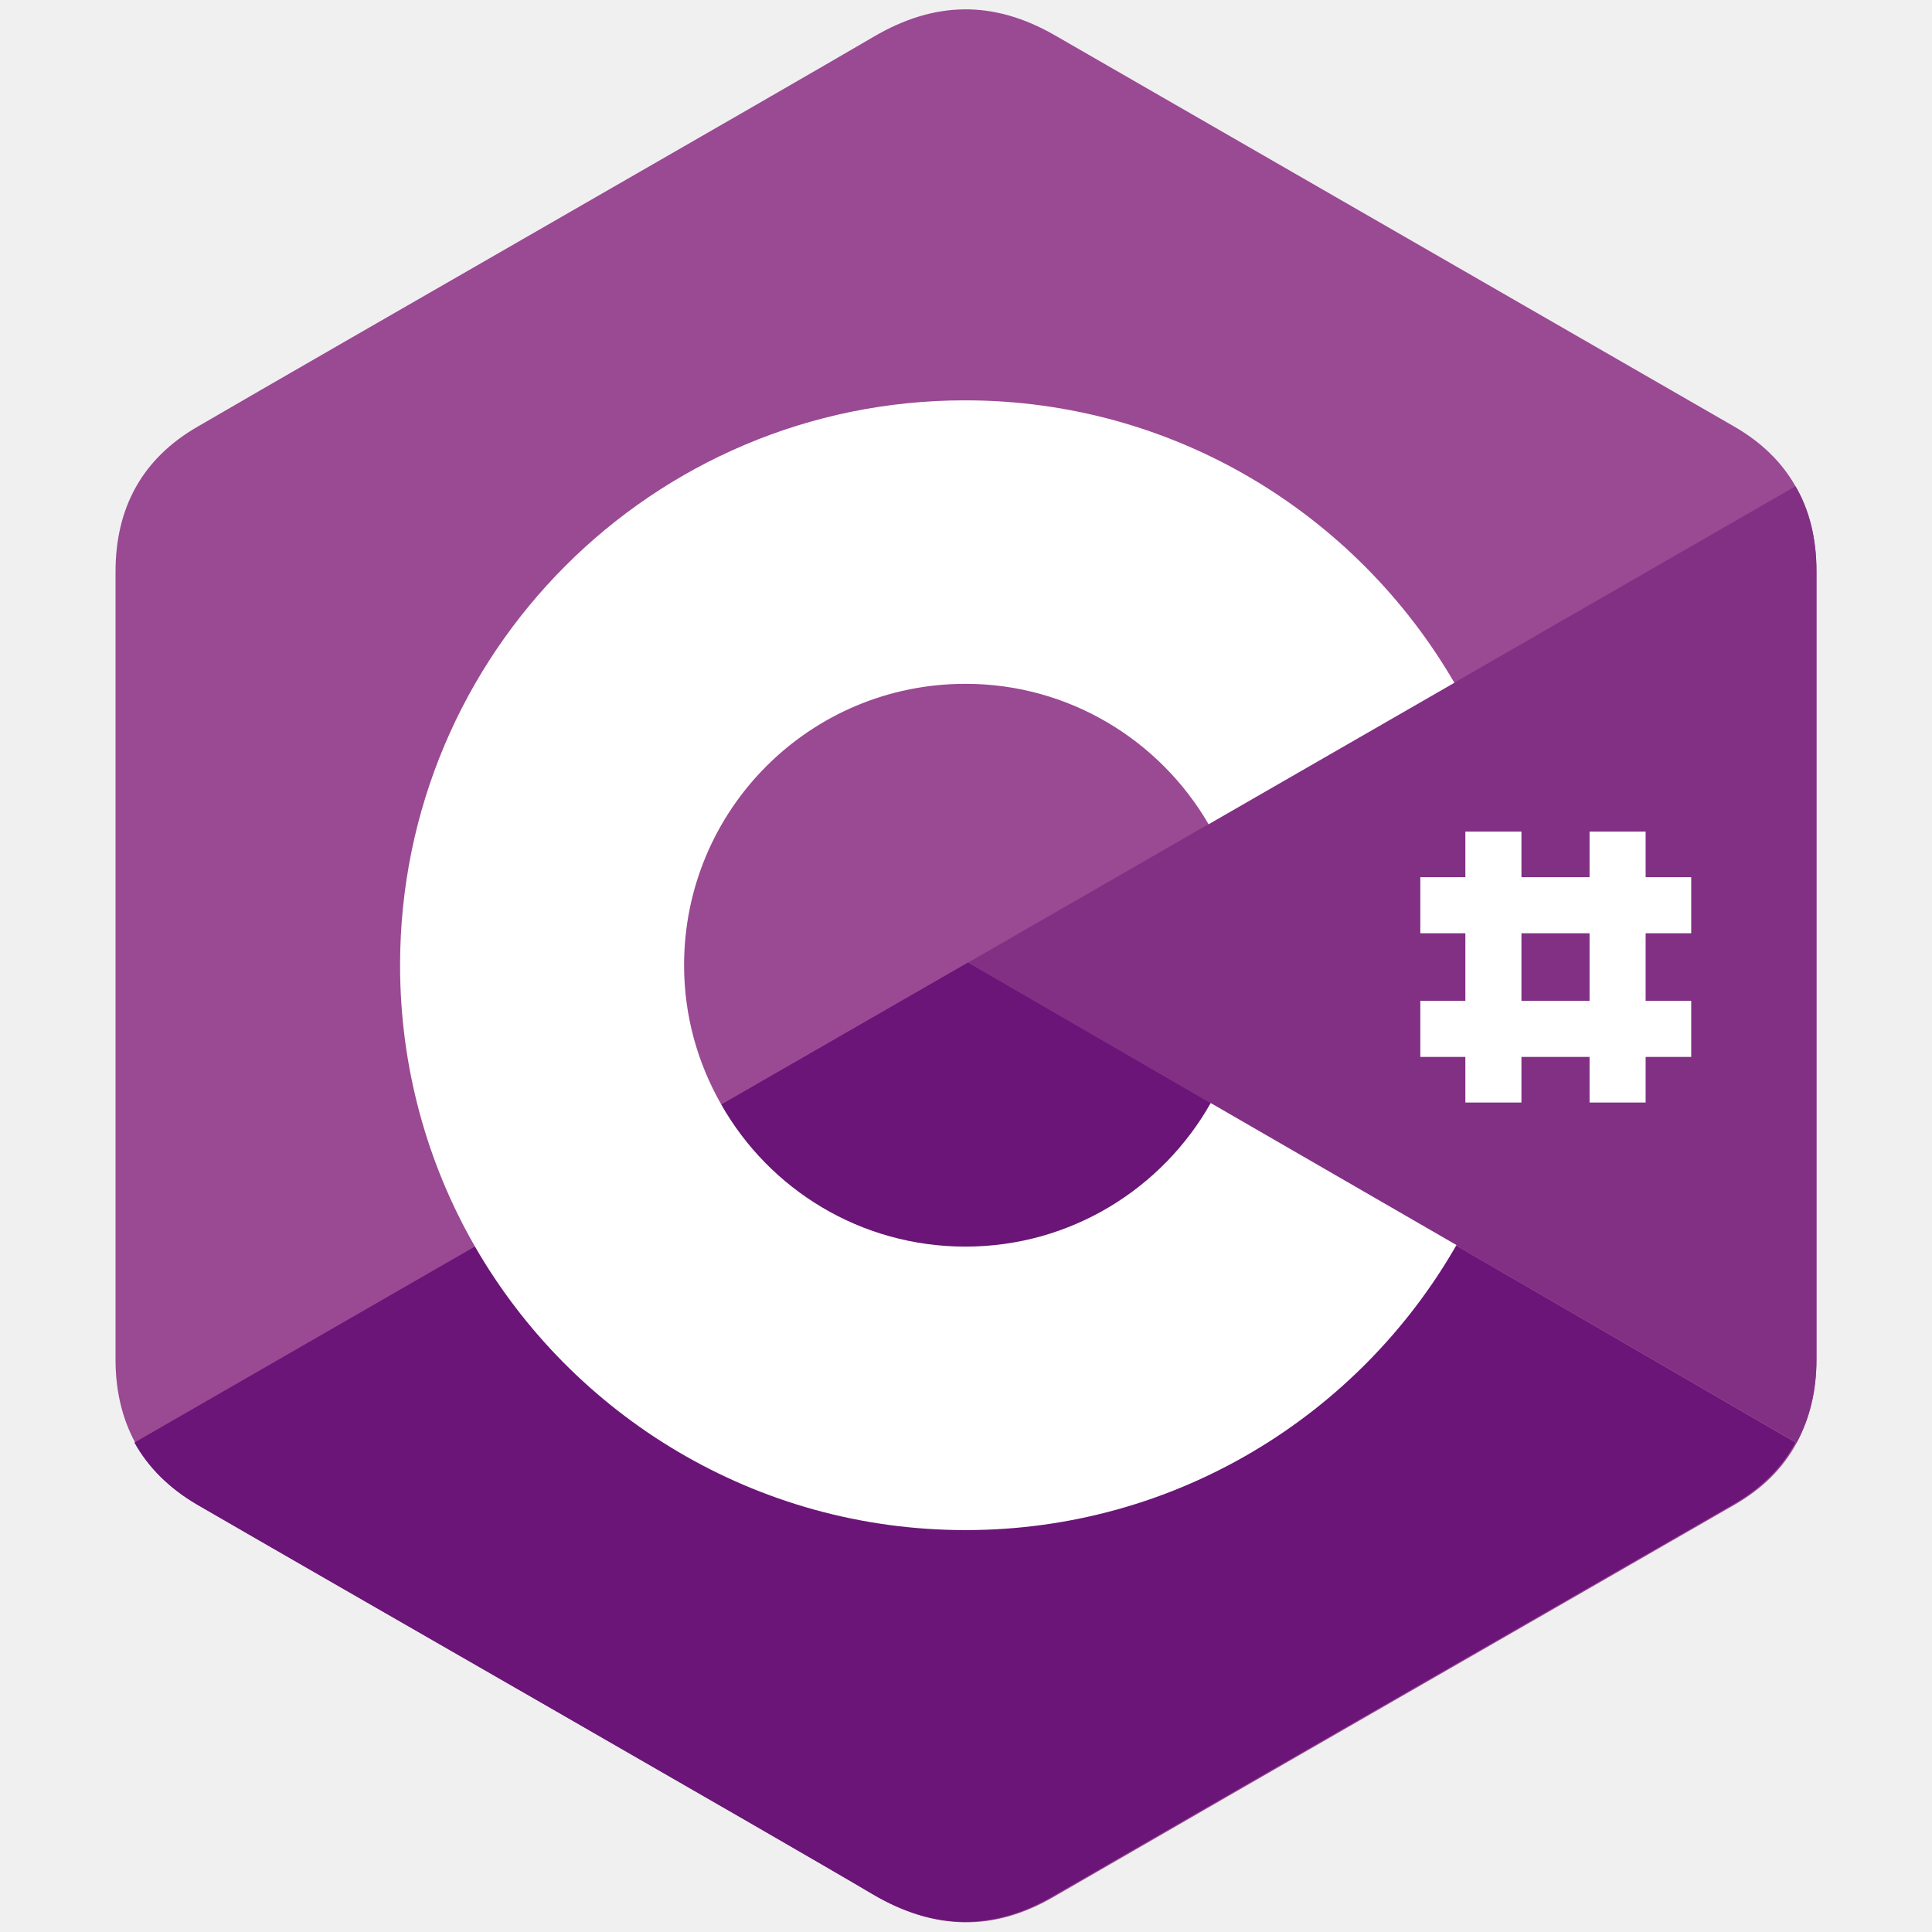
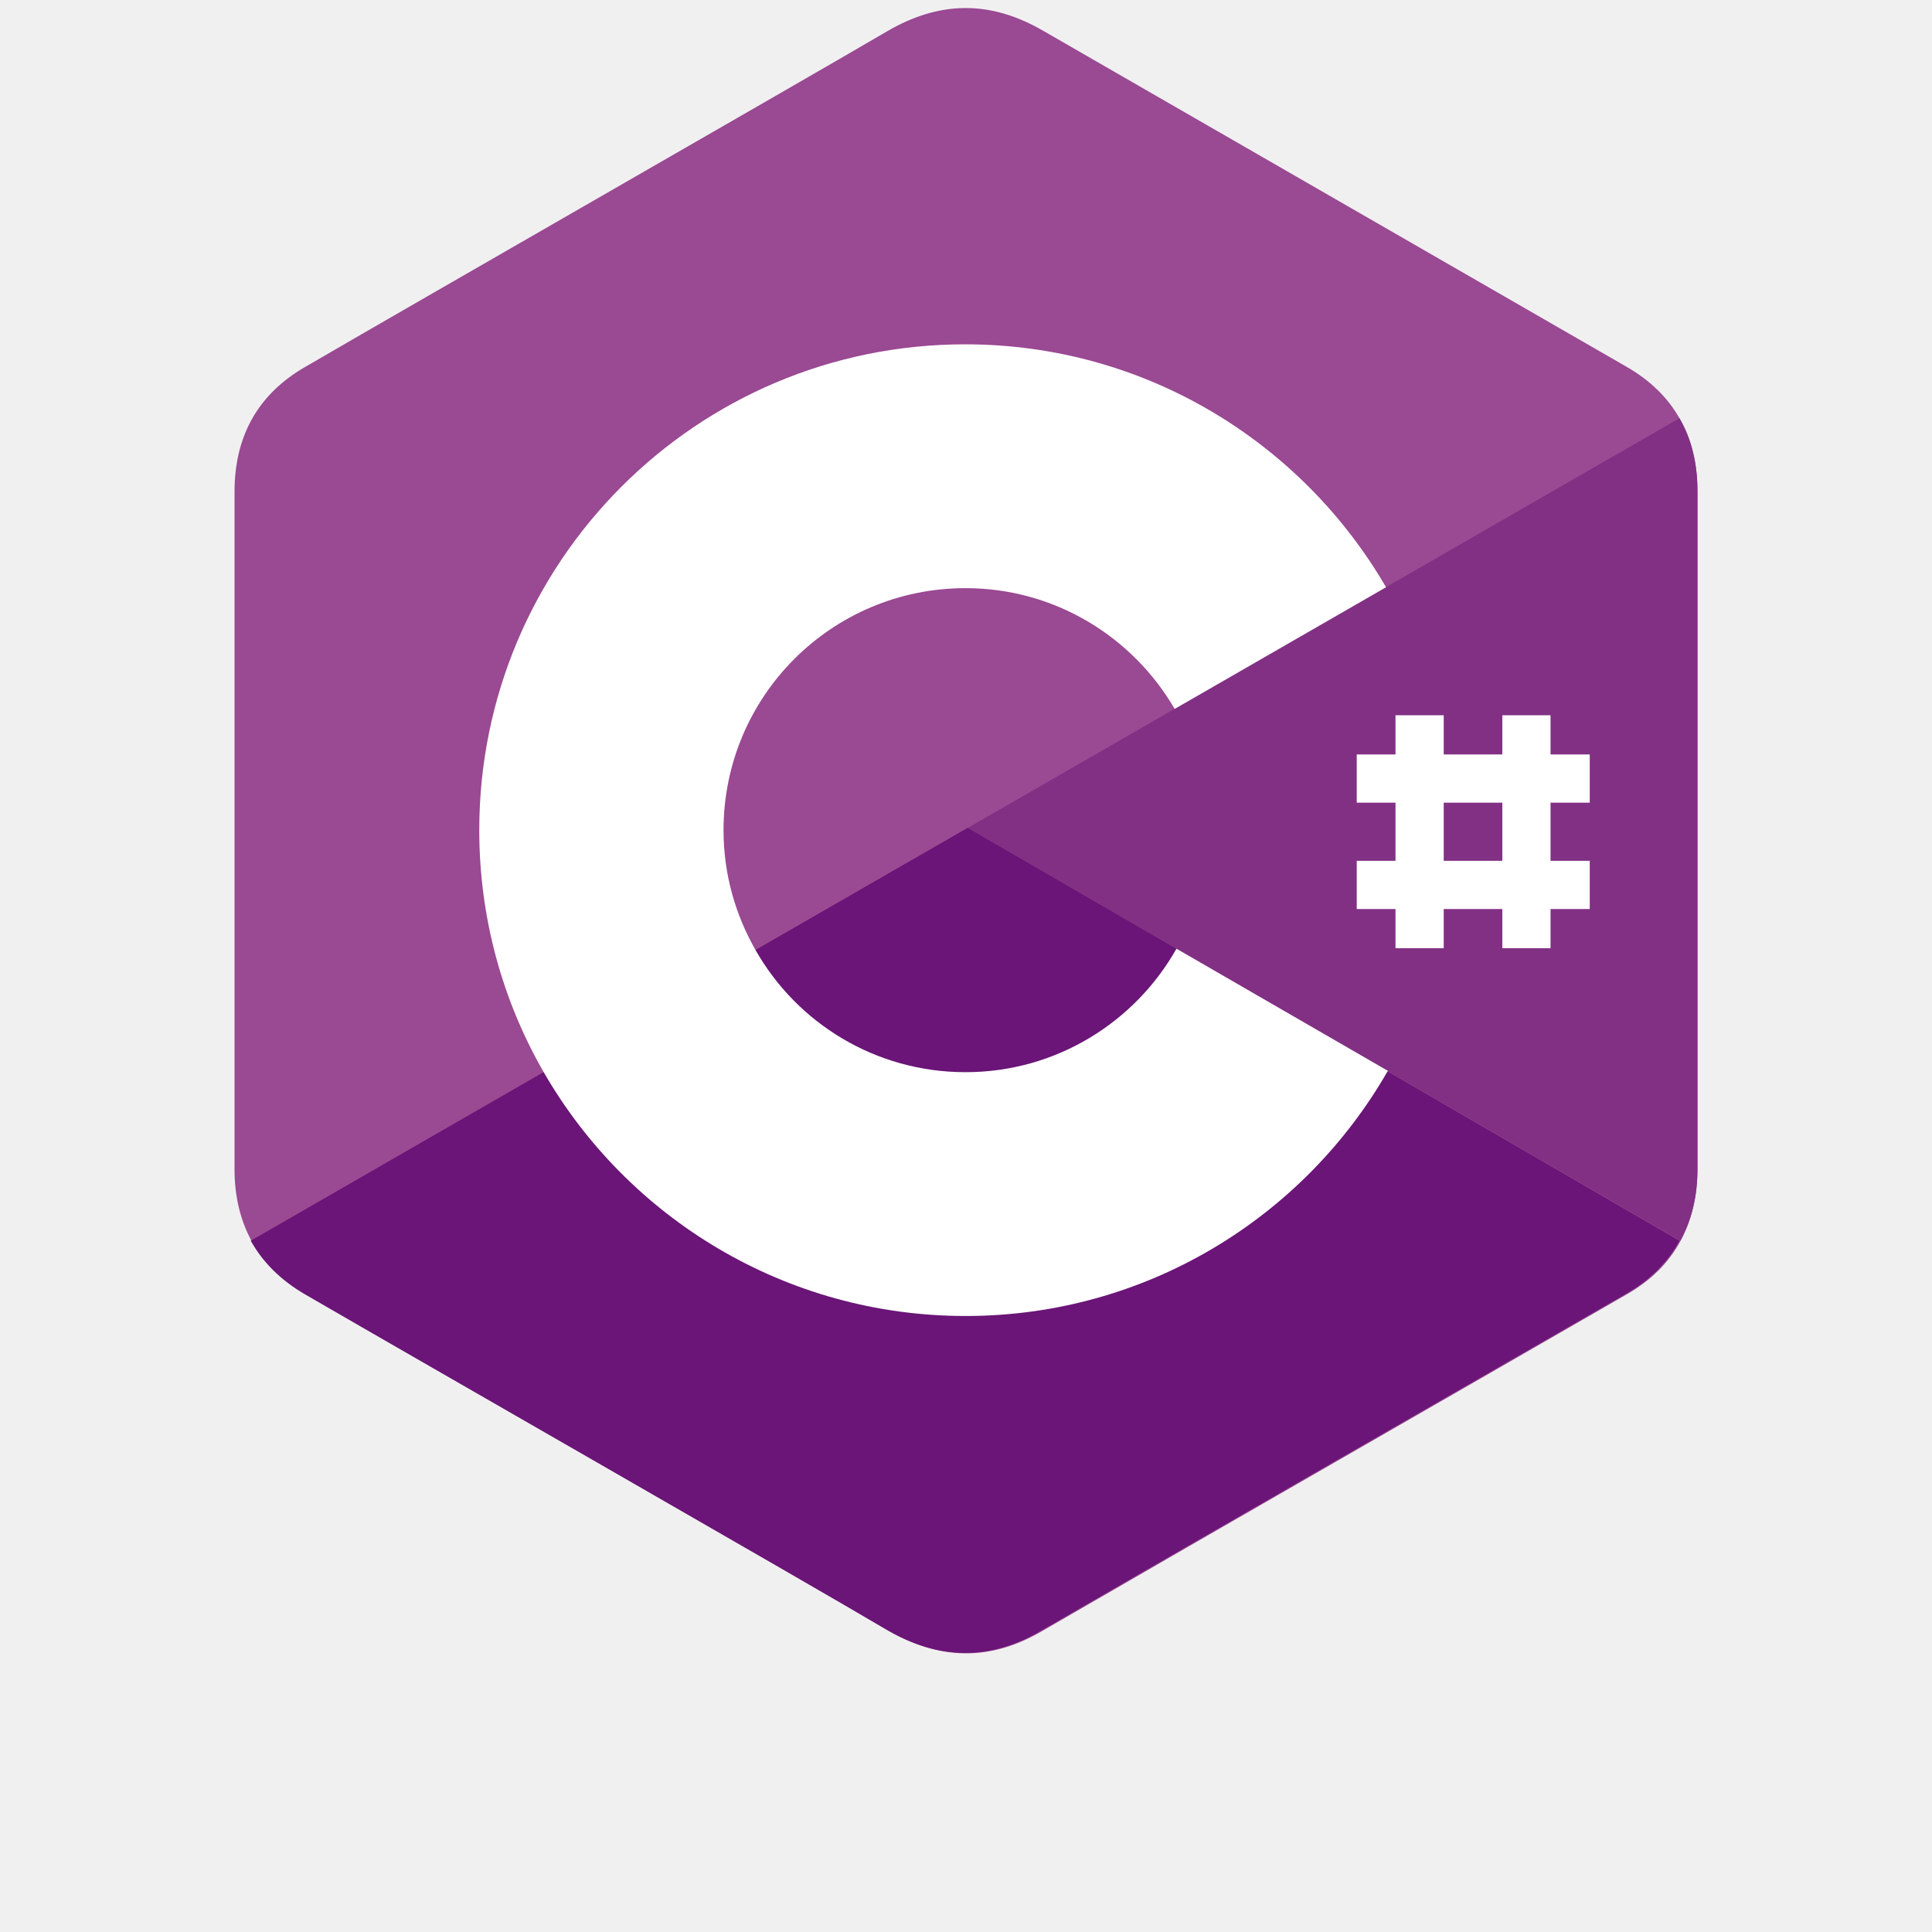
- <svg xmlns="http://www.w3.org/2000/svg" fill="none" height="2500" viewBox="204.925 153.577 757.617 860.543" width="2500">
+ <svg xmlns="http://www.w3.org/2000/svg" fill="none" height="2500" viewBox="204.925 153.577 757.617 1000.543" width="2500">
  <path d="m962.541 407.983c0-14.237-3.034-27.074-9.336-37.811-6.068-10.736-15.171-19.605-27.307-26.607-100.829-58.117-201.891-116.233-302.72-174.35-27.308-15.638-53.449-15.171-80.523.7-40.145 23.574-241.336 138.873-301.086 173.65-24.741 14.237-36.644 36.177-36.644 64.652v351.033c0 14.004 3.034 26.374 8.869 37.111 6.069 10.97 15.405 20.306 27.775 27.541 59.984 34.777 260.941 149.843 301.086 173.65 27.074 15.868 53.448 16.568 80.523.7 100.829-58.35 201.891-116.233 302.72-174.35 12.603-7.235 21.706-16.338 27.774-27.541 5.835-10.737 8.869-23.107 8.869-37.111z" fill="#9a4993" />
  <path d="m584.667 582.333-371.34 213.794c6.069 10.97 15.405 20.306 27.775 27.542 59.984 34.776 260.941 149.842 301.086 173.649 27.074 15.872 53.449 16.572 80.523.7 100.829-58.35 201.891-116.233 302.72-174.349 12.603-7.236 21.706-16.338 27.774-27.542z" fill="#6a1577" />
  <path d="m474.735 645.584c21.707 37.811 62.318 63.252 108.765 63.252 46.913 0 87.758-25.674 109.231-63.952l-108.064-62.551z" fill="#6a1577" />
  <path d="m962.542 407.983c0-14.237-3.035-27.074-9.336-37.811l-368.539 212.161 369.005 213.795c5.835-10.737 8.87-23.107 8.87-37.111z" fill="#813084" />
  <g fill="#fff">
    <path d="m692.731 644.884c-21.472 38.044-62.317 63.952-109.231 63.952-46.68 0-87.291-25.441-108.764-63.252-10.503-18.438-16.572-39.444-16.572-62.084 0-69.32 56.016-125.336 125.336-125.336 46.213 0 86.592 25.207 108.298 62.551l109.464-63.018c-43.645-75.154-124.869-125.802-217.995-125.802-139.107 0-251.605 112.732-251.605 251.605 0 45.513 12.136 88.459 33.376 125.336 43.412 75.388 125.102 126.269 218.462 126.269 93.594 0 175.284-51.114 218.696-126.969zm138.406-120.901h-24.974v120.668h24.974zm55.316 0h-24.974v120.668h24.974z" />
    <path d="m906.759 544.289h-120.668v24.974h120.668zm0 55.082h-120.668v24.974h120.668z" />
  </g>
</svg>
